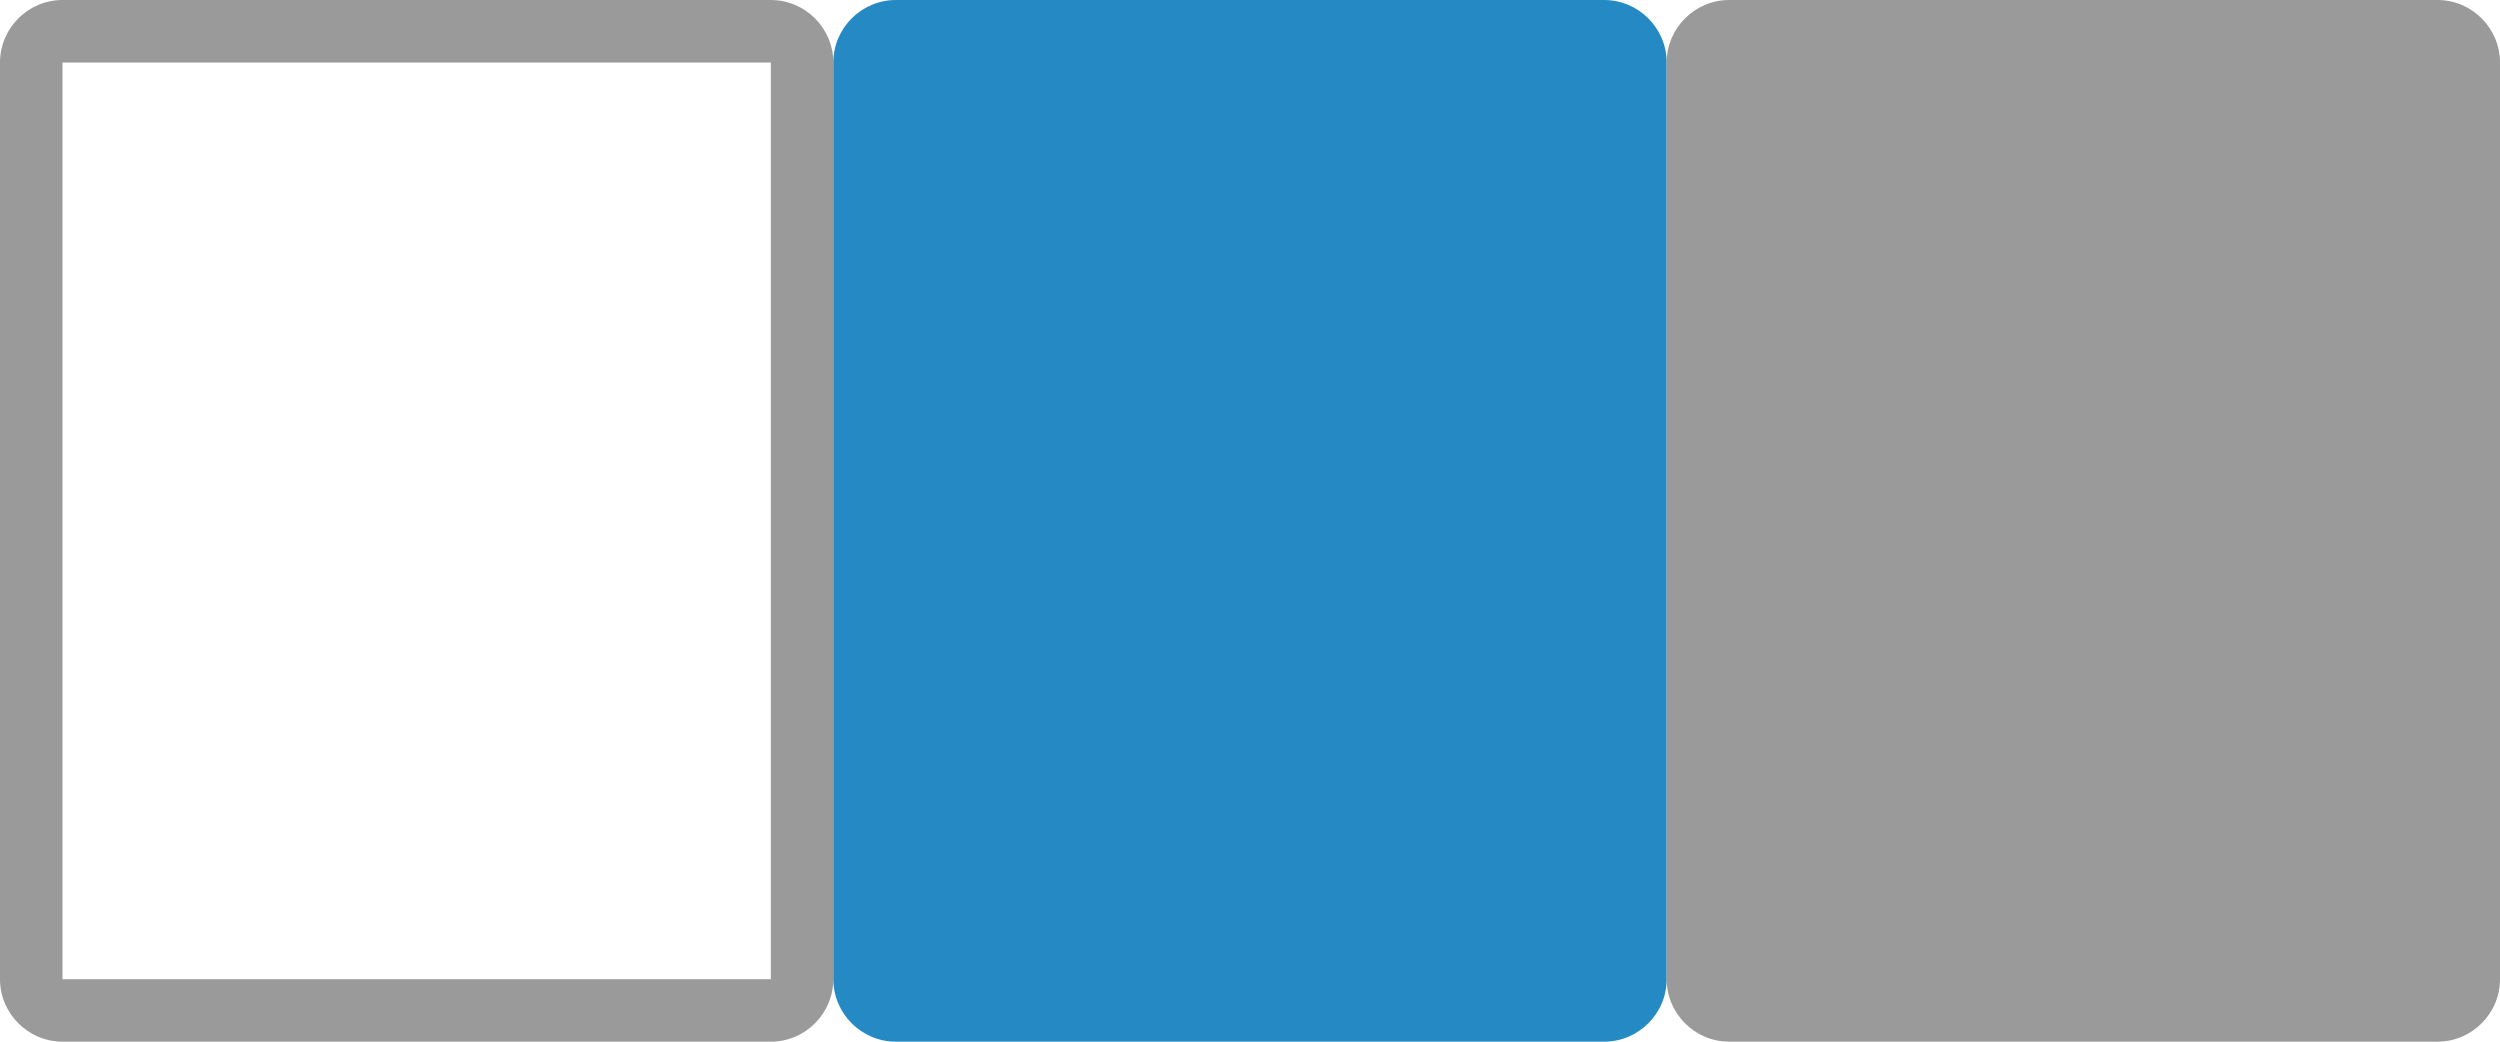
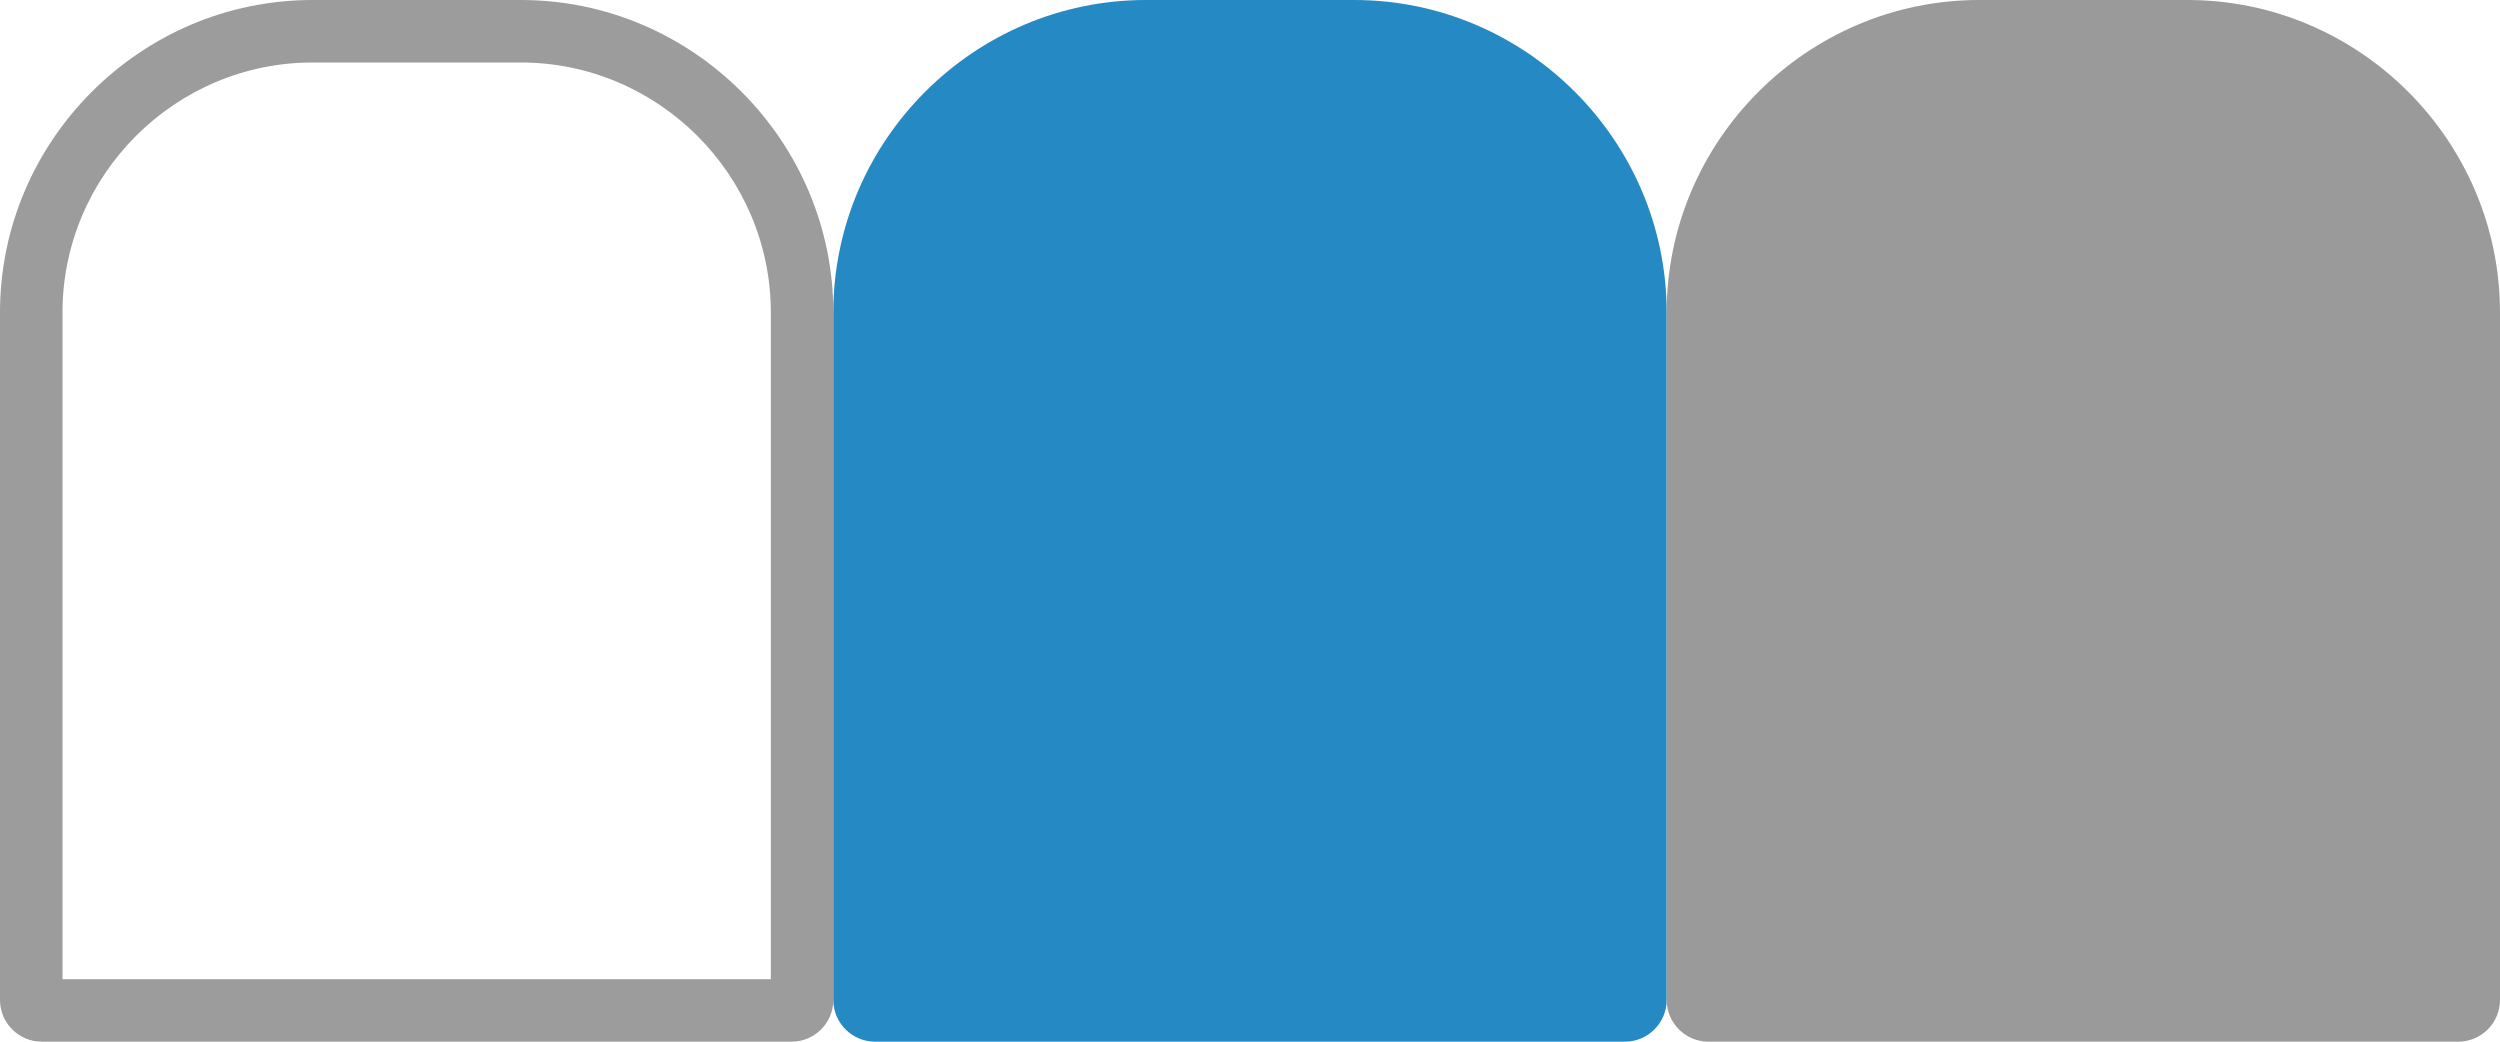
<svg xmlns="http://www.w3.org/2000/svg" version="1.1" id="レイヤー_1" x="0px" y="0px" viewBox="0 0 240 100" style="enable-background:new 0 0 240 100;" xml:space="preserve">
  <style type="text/css">
- 	.st0{fill:#9A9A9B;}
+ 	.st0{fill:#9C9C9C;}
	.st1{fill:#258AC3;}
+ 	.st2{fill:#9A9A9B;}
</style>
  <g>
    <g>
-       <g>
-         <path class="st0" d="M74,6v88H6V6H74 M74,0H6C2.7,0,0,2.7,0,6v88c0,3.3,2.7,6,6,6h68c3.3,0,6-2.7,6-6V6C80,2.7,77.3,0,74,0L74,0z     " />
-       </g>
+       <path class="st0" d="M50,6c13.2,0,24,10.8,24,24v64H6V30C6,16.8,16.8,6,30,6H50 M50,0H30C13.5,0,0,13.5,0,30v66c0,2.2,1.8,4,4,4    h72c2.2,0,4-1.8,4-4V30C80,13.5,66.5,0,50,0L50,0z" />
    </g>
  </g>
  <g>
    <g>
-       <path class="st1" d="M154,100H86c-3.3,0-6-2.7-6-6V6c0-3.3,2.7-6,6-6h68c3.3,0,6,2.7,6,6v88C160,97.3,157.3,100,154,100z" />
+       <path class="st1" d="M130,0h-20C93.5,0,80,13.5,80,30v66c0,2.2,1.8,4,4,4h72c2.2,0,4-1.8,4-4V30C160,13.5,146.5,0,130,0L130,0z" />
    </g>
  </g>
  <g>
    <g>
-       <g>
-         <path class="st0" d="M234,100h-68c-3.3,0-6-2.7-6-6V6c0-3.3,2.7-6,6-6h68c3.3,0,6,2.7,6,6v88C240,97.3,237.3,100,234,100z" />
-       </g>
+       <path class="st2" d="M210,0h-20c-16.5,0-30,13.5-30,30v66c0,2.2,1.8,4,4,4h72c2.2,0,4-1.8,4-4V30C240,13.5,226.5,0,210,0L210,0z" />
    </g>
  </g>
</svg>
